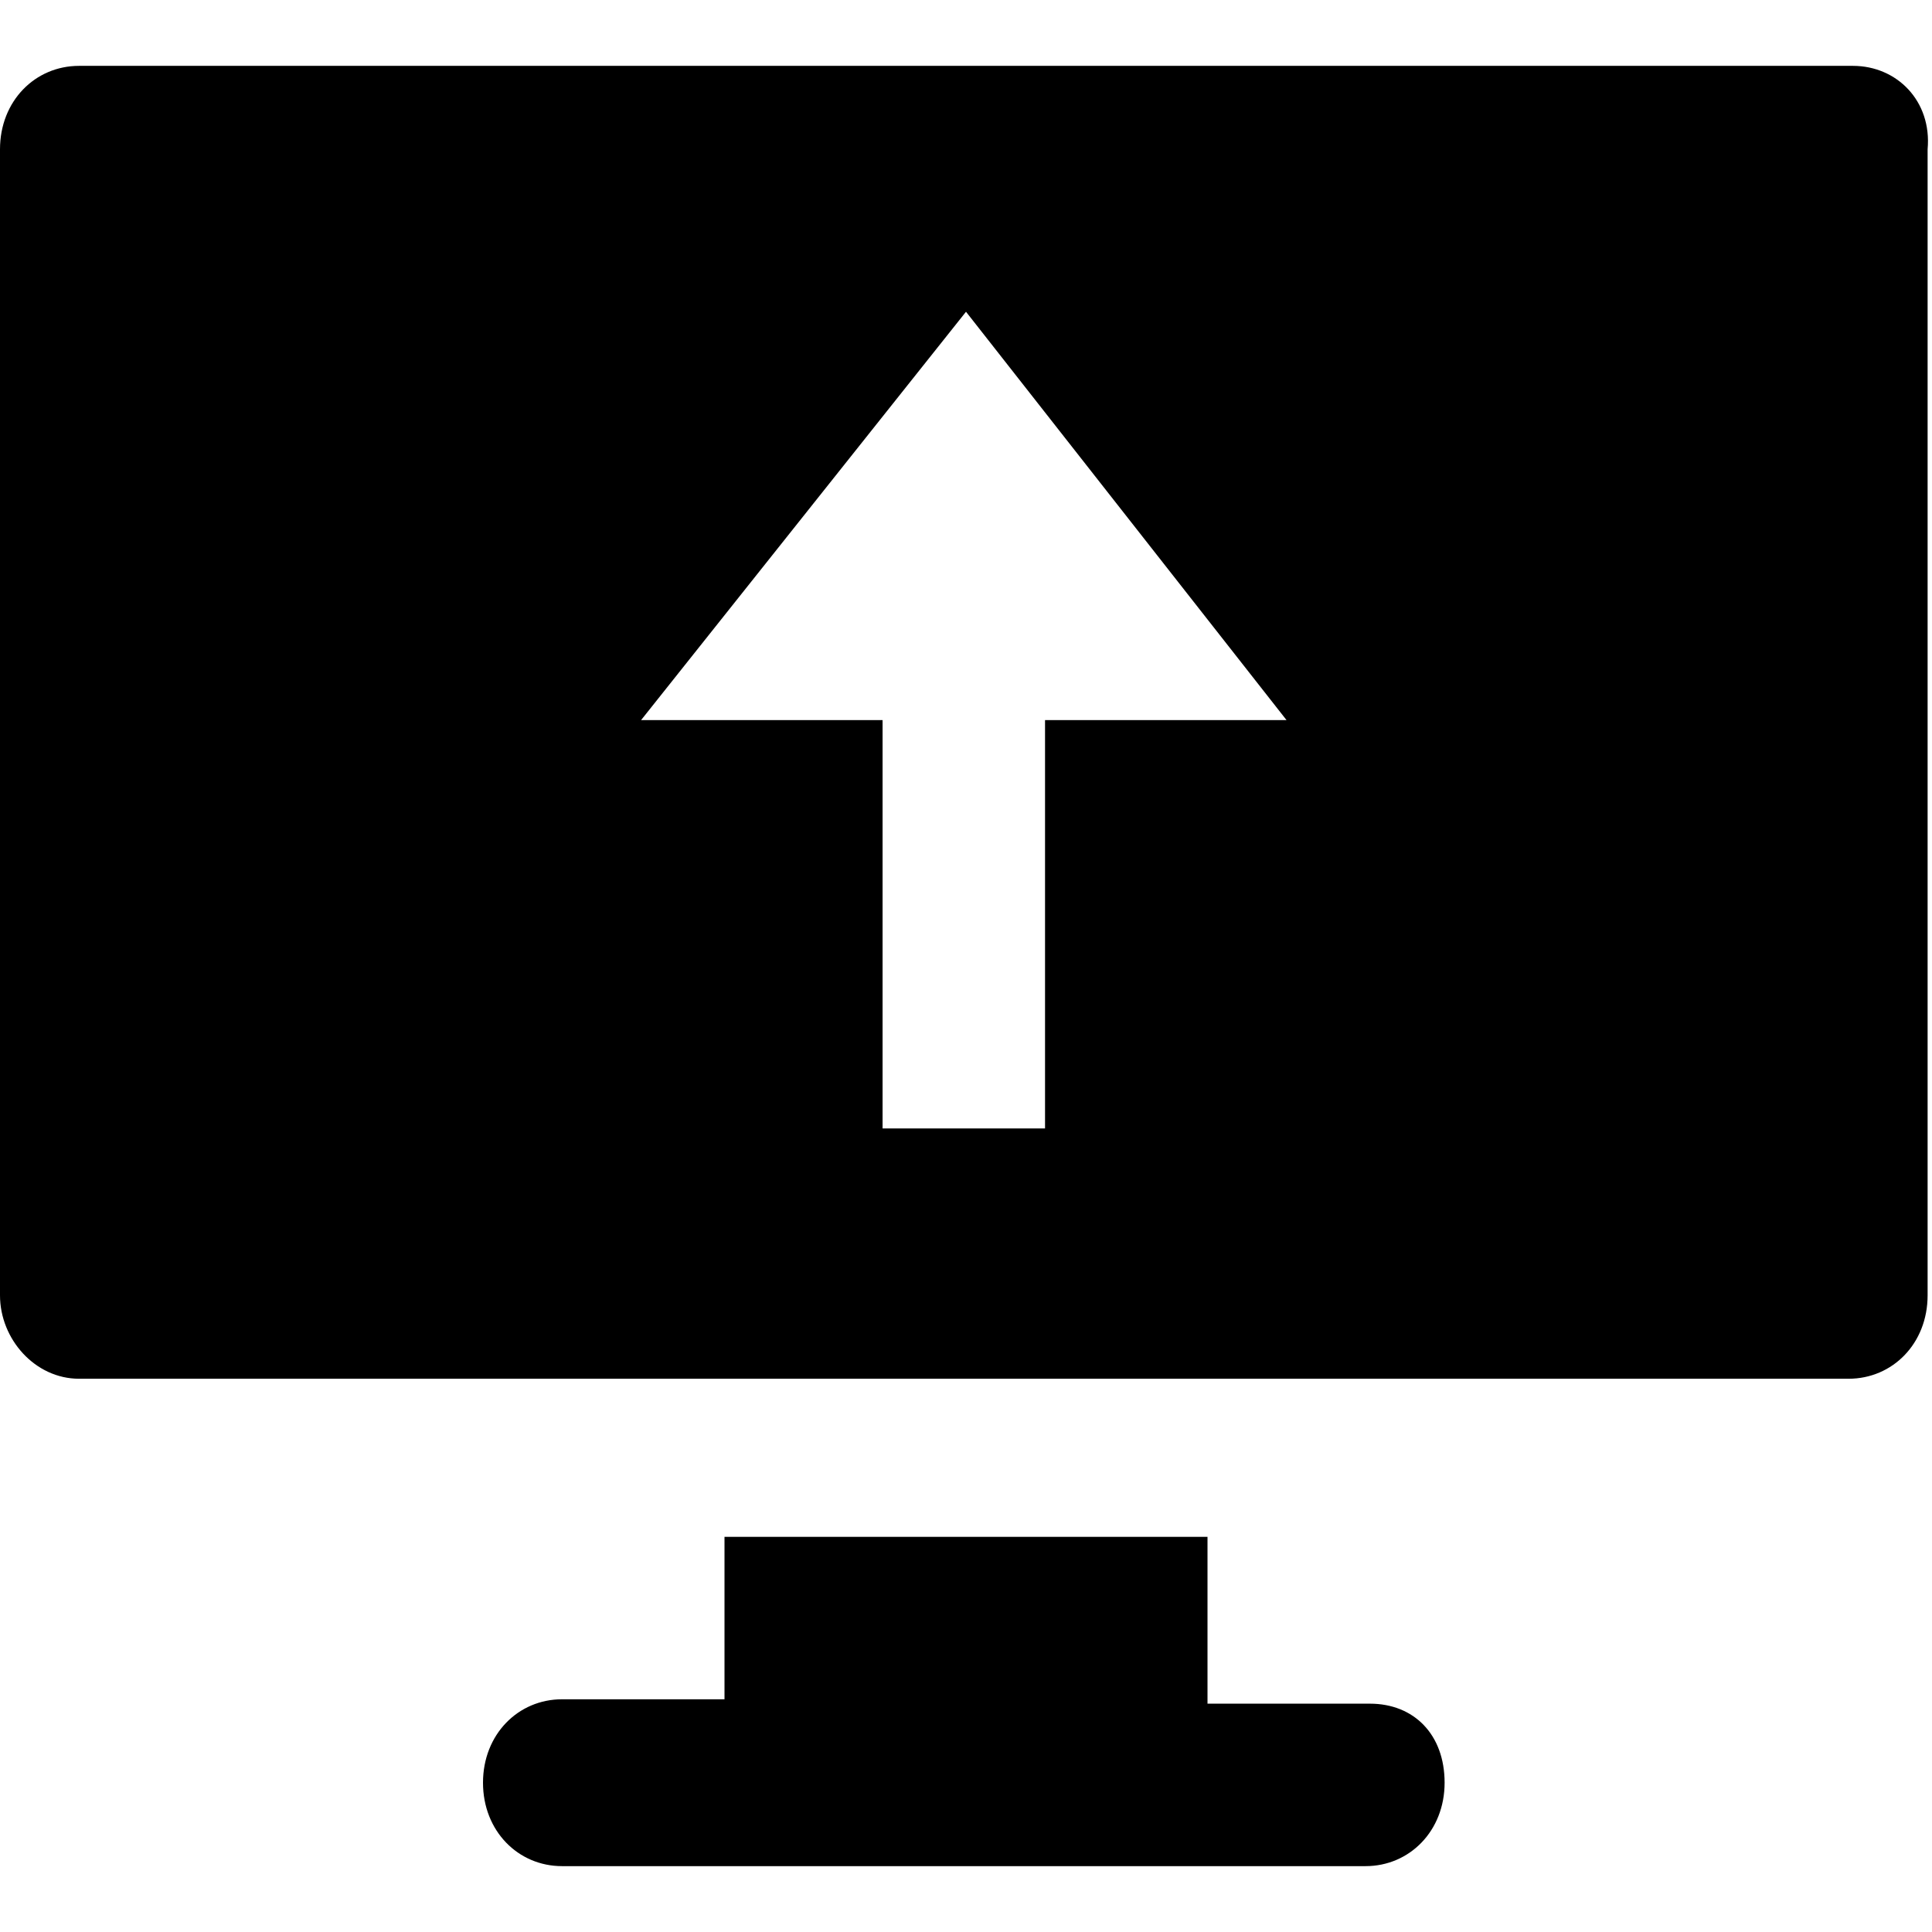
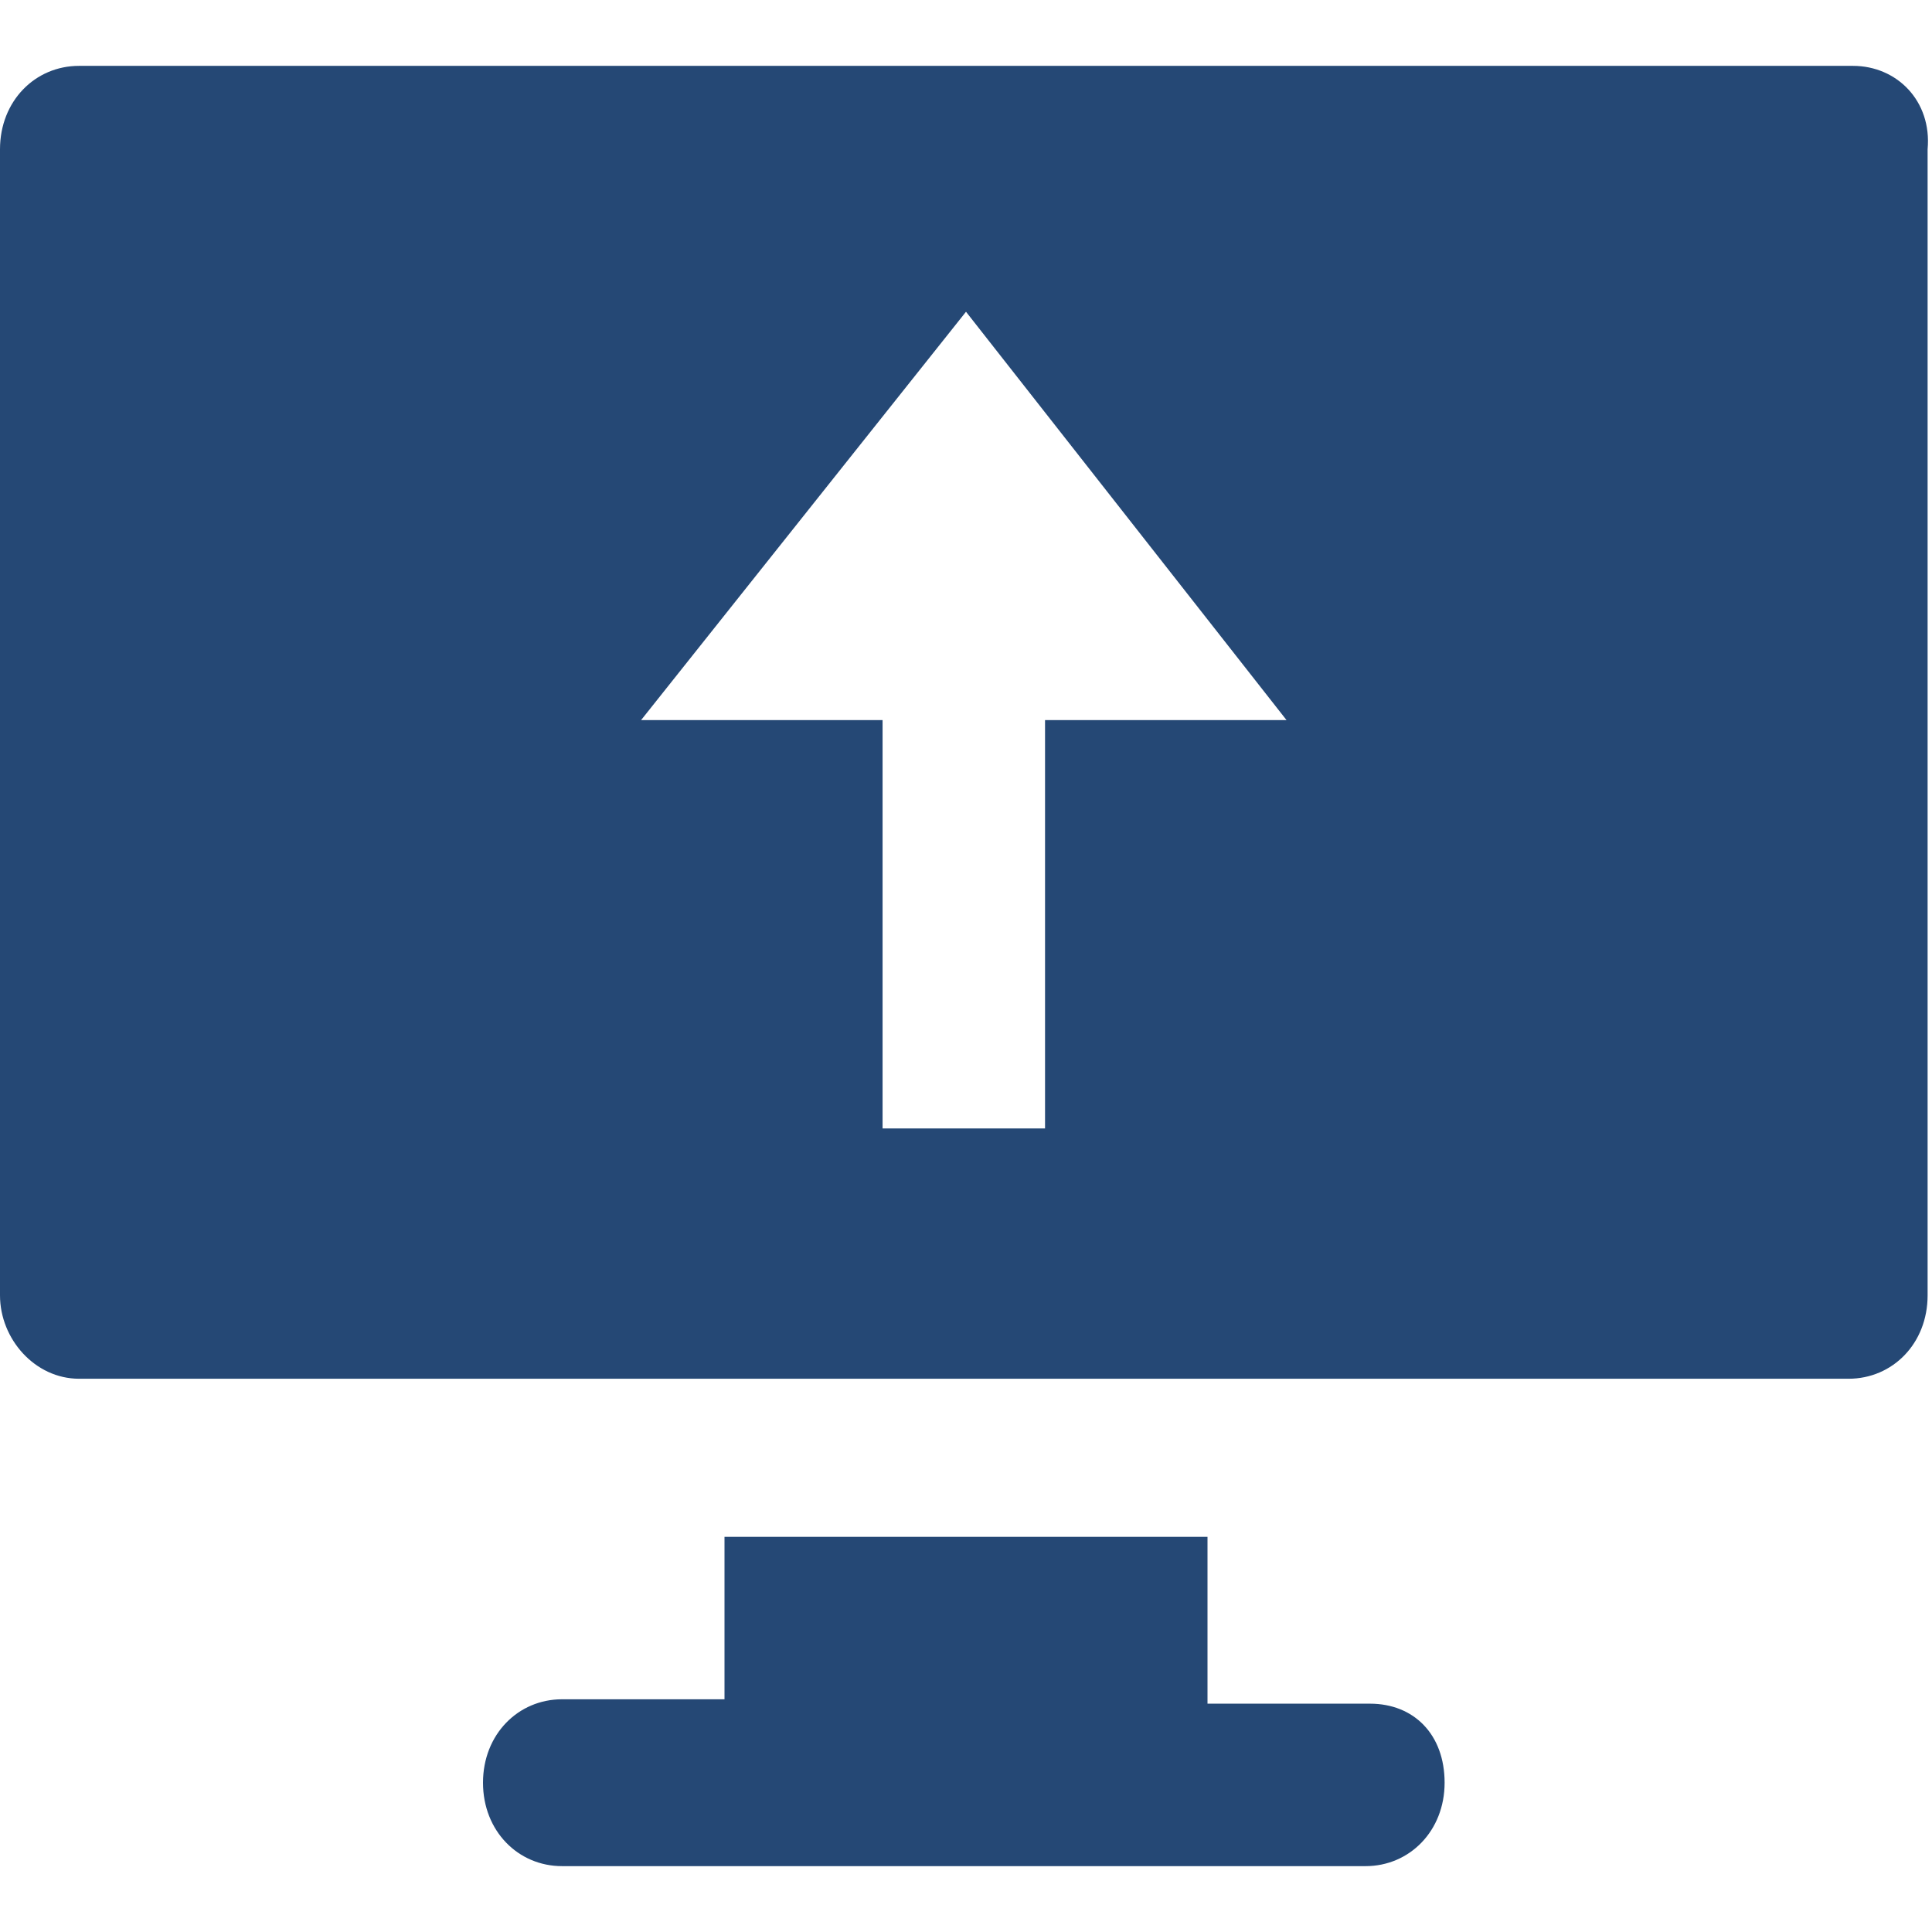
<svg xmlns="http://www.w3.org/2000/svg" version="1.1" id="Ebene_1" x="0px" y="0px" viewBox="0 0 44 44" enable-background="new 0 0 44 44" xml:space="preserve">
-   <path d="M31.2,38.8h-3.7V35h-11v3.7h-3.7c-1,0-1.8,0.8-1.8,1.9s0.8,1.9,1.8,1.9h18.3c1,0,1.8-0.8,1.8-1.9S32.2,38.8,31.2,38.8z" />
-   <path d="M42.2,1.5H1.8C0.8,1.5,0,2.3,0,3.4v26.1c0,1,0.8,1.9,1.8,1.9h40.3c1,0,1.8-0.8,1.8-1.9V3.4C44,2.3,43.2,1.5,42.2,1.5z    M23.8,16.4v9.3h-3.7v-9.3h-5.5L22,7.1l7.3,9.3H23.8z" />
+   <path fill="#254875" d="M31.2,38.8h-3.7V35h-11v3.7h-3.7c-1,0-1.8,0.8-1.8,1.9s0.8,1.9,1.8,1.9h18.3c1,0,1.8-0.8,1.8-1.9S32.2,38.8,31.2,38.8z" />
+   <path fill="#254875" d="M42.2,1.5H1.8C0.8,1.5,0,2.3,0,3.4v26.1c0,1,0.8,1.9,1.8,1.9h40.3c1,0,1.8-0.8,1.8-1.9V3.4C44,2.3,43.2,1.5,42.2,1.5z    M23.8,16.4v9.3h-3.7v-9.3h-5.5L22,7.1l7.3,9.3H23.8z" />
</svg>
